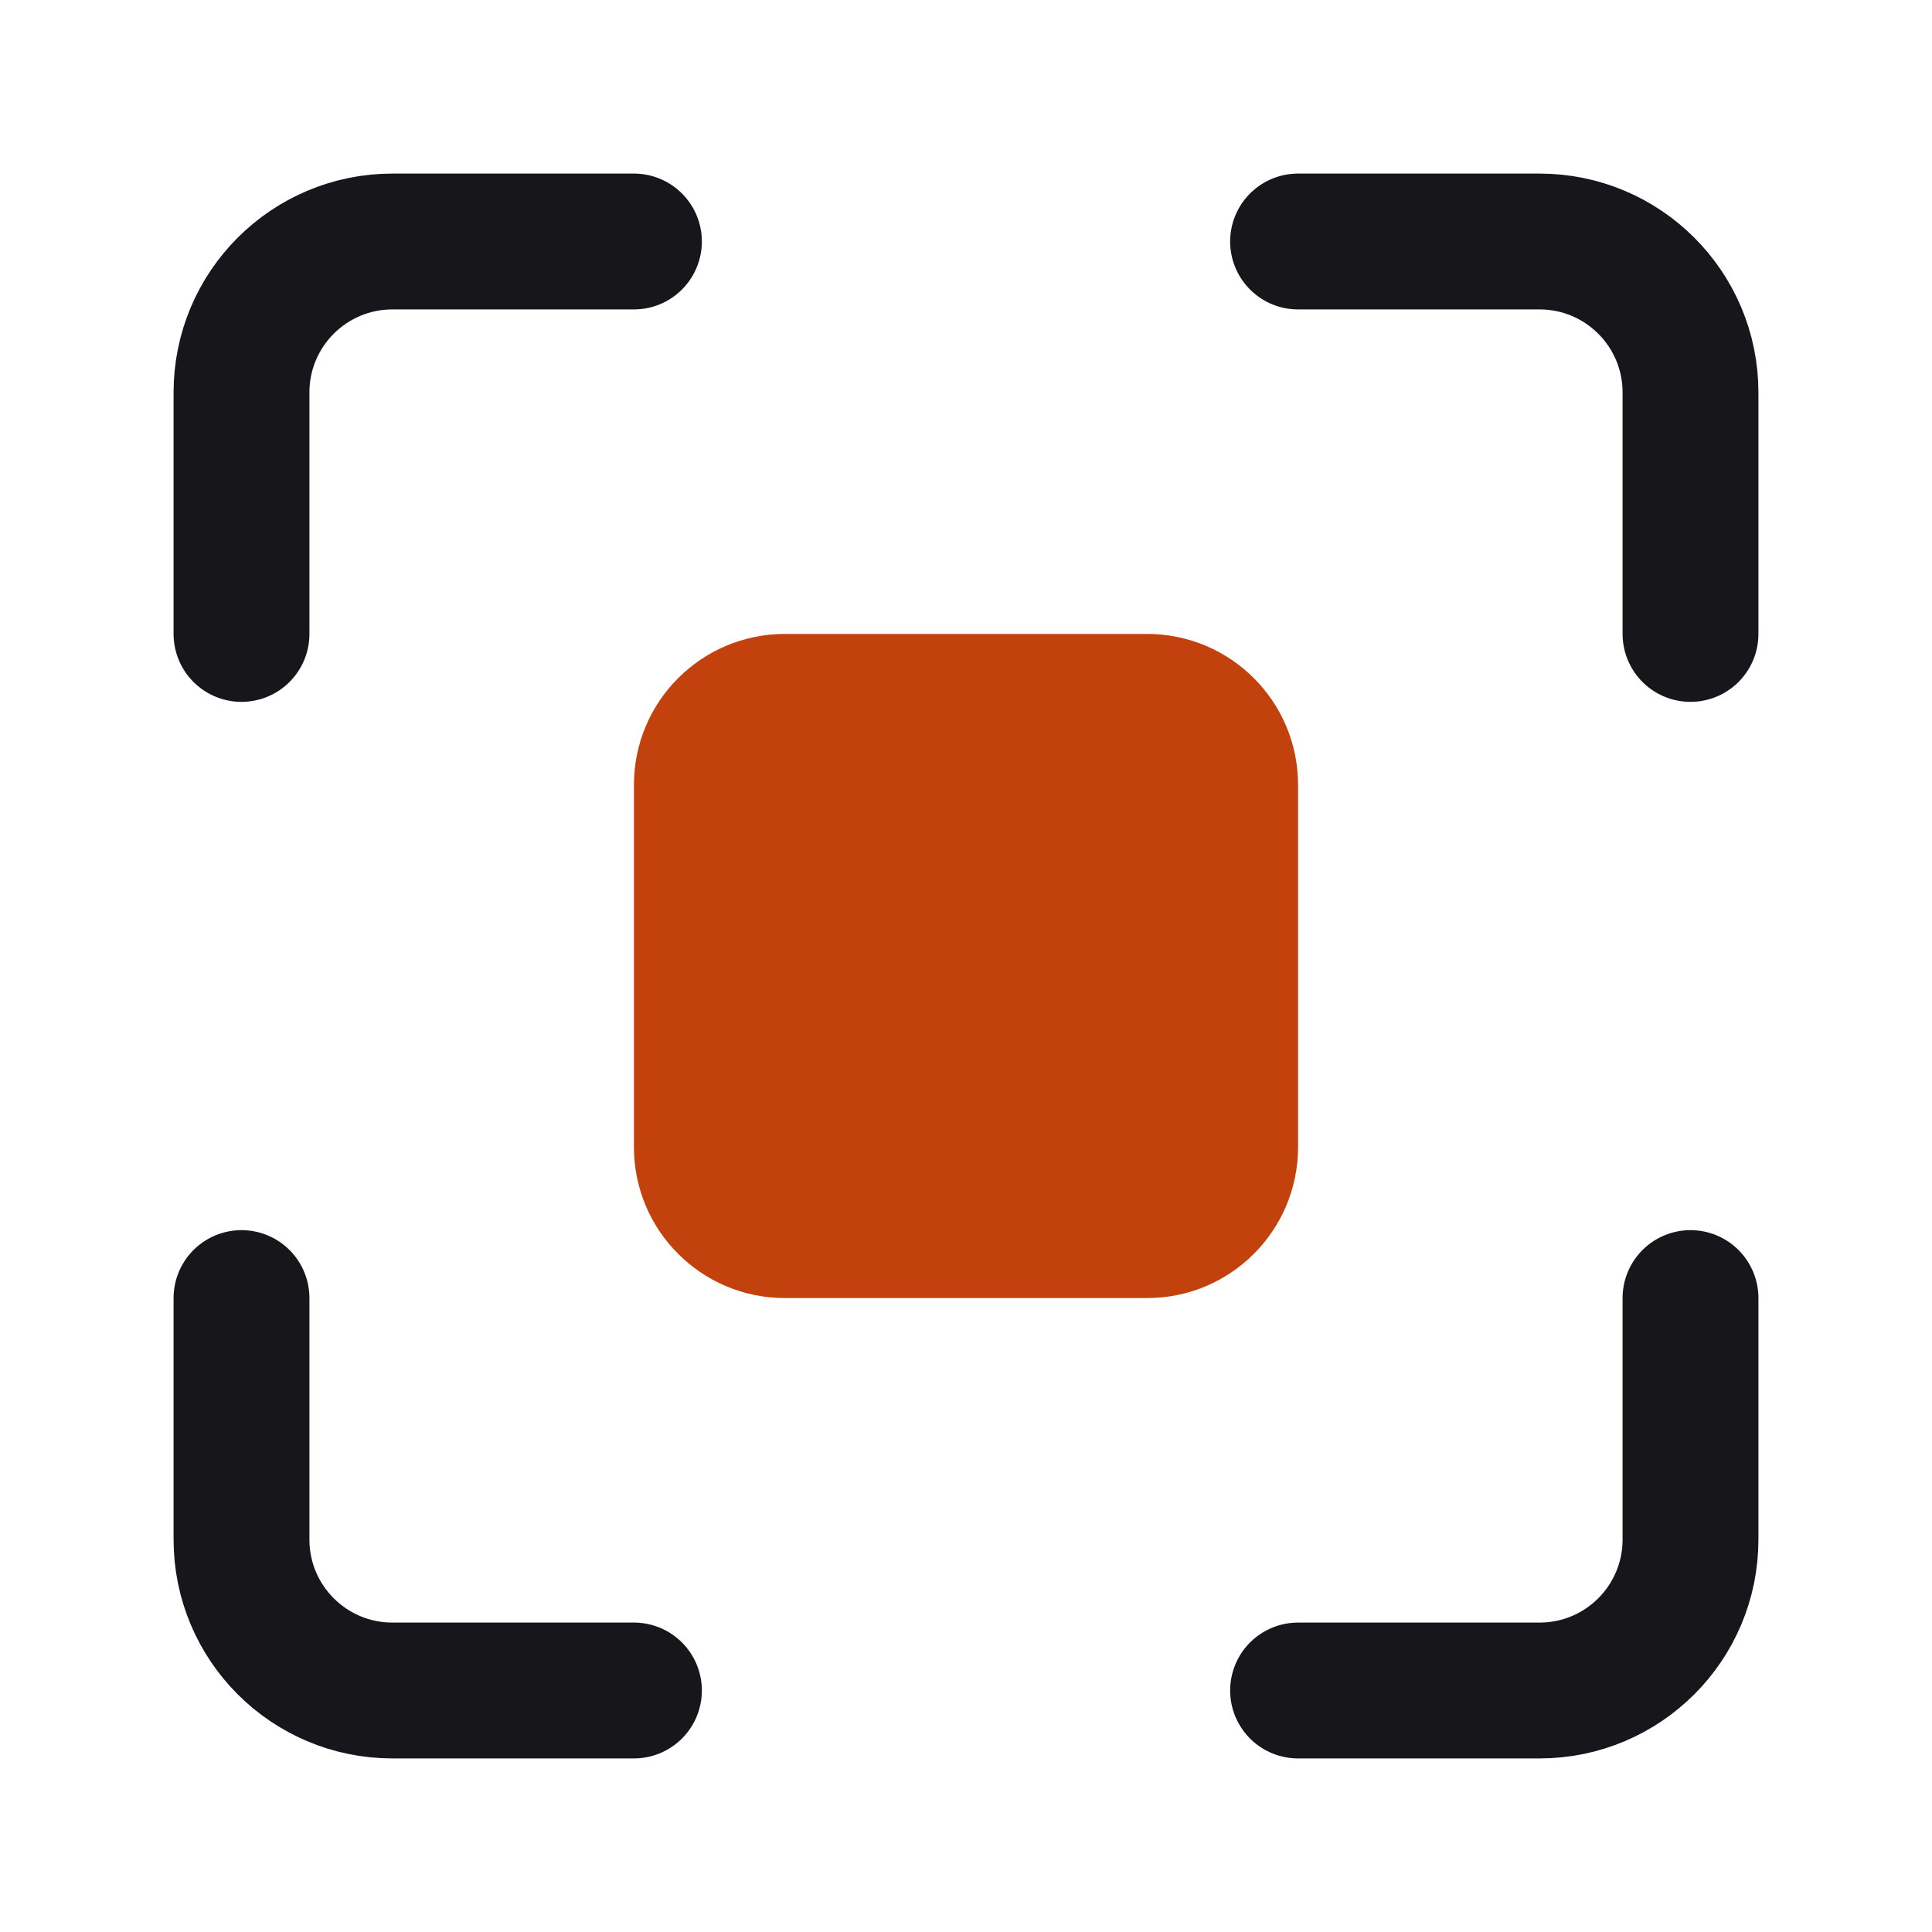
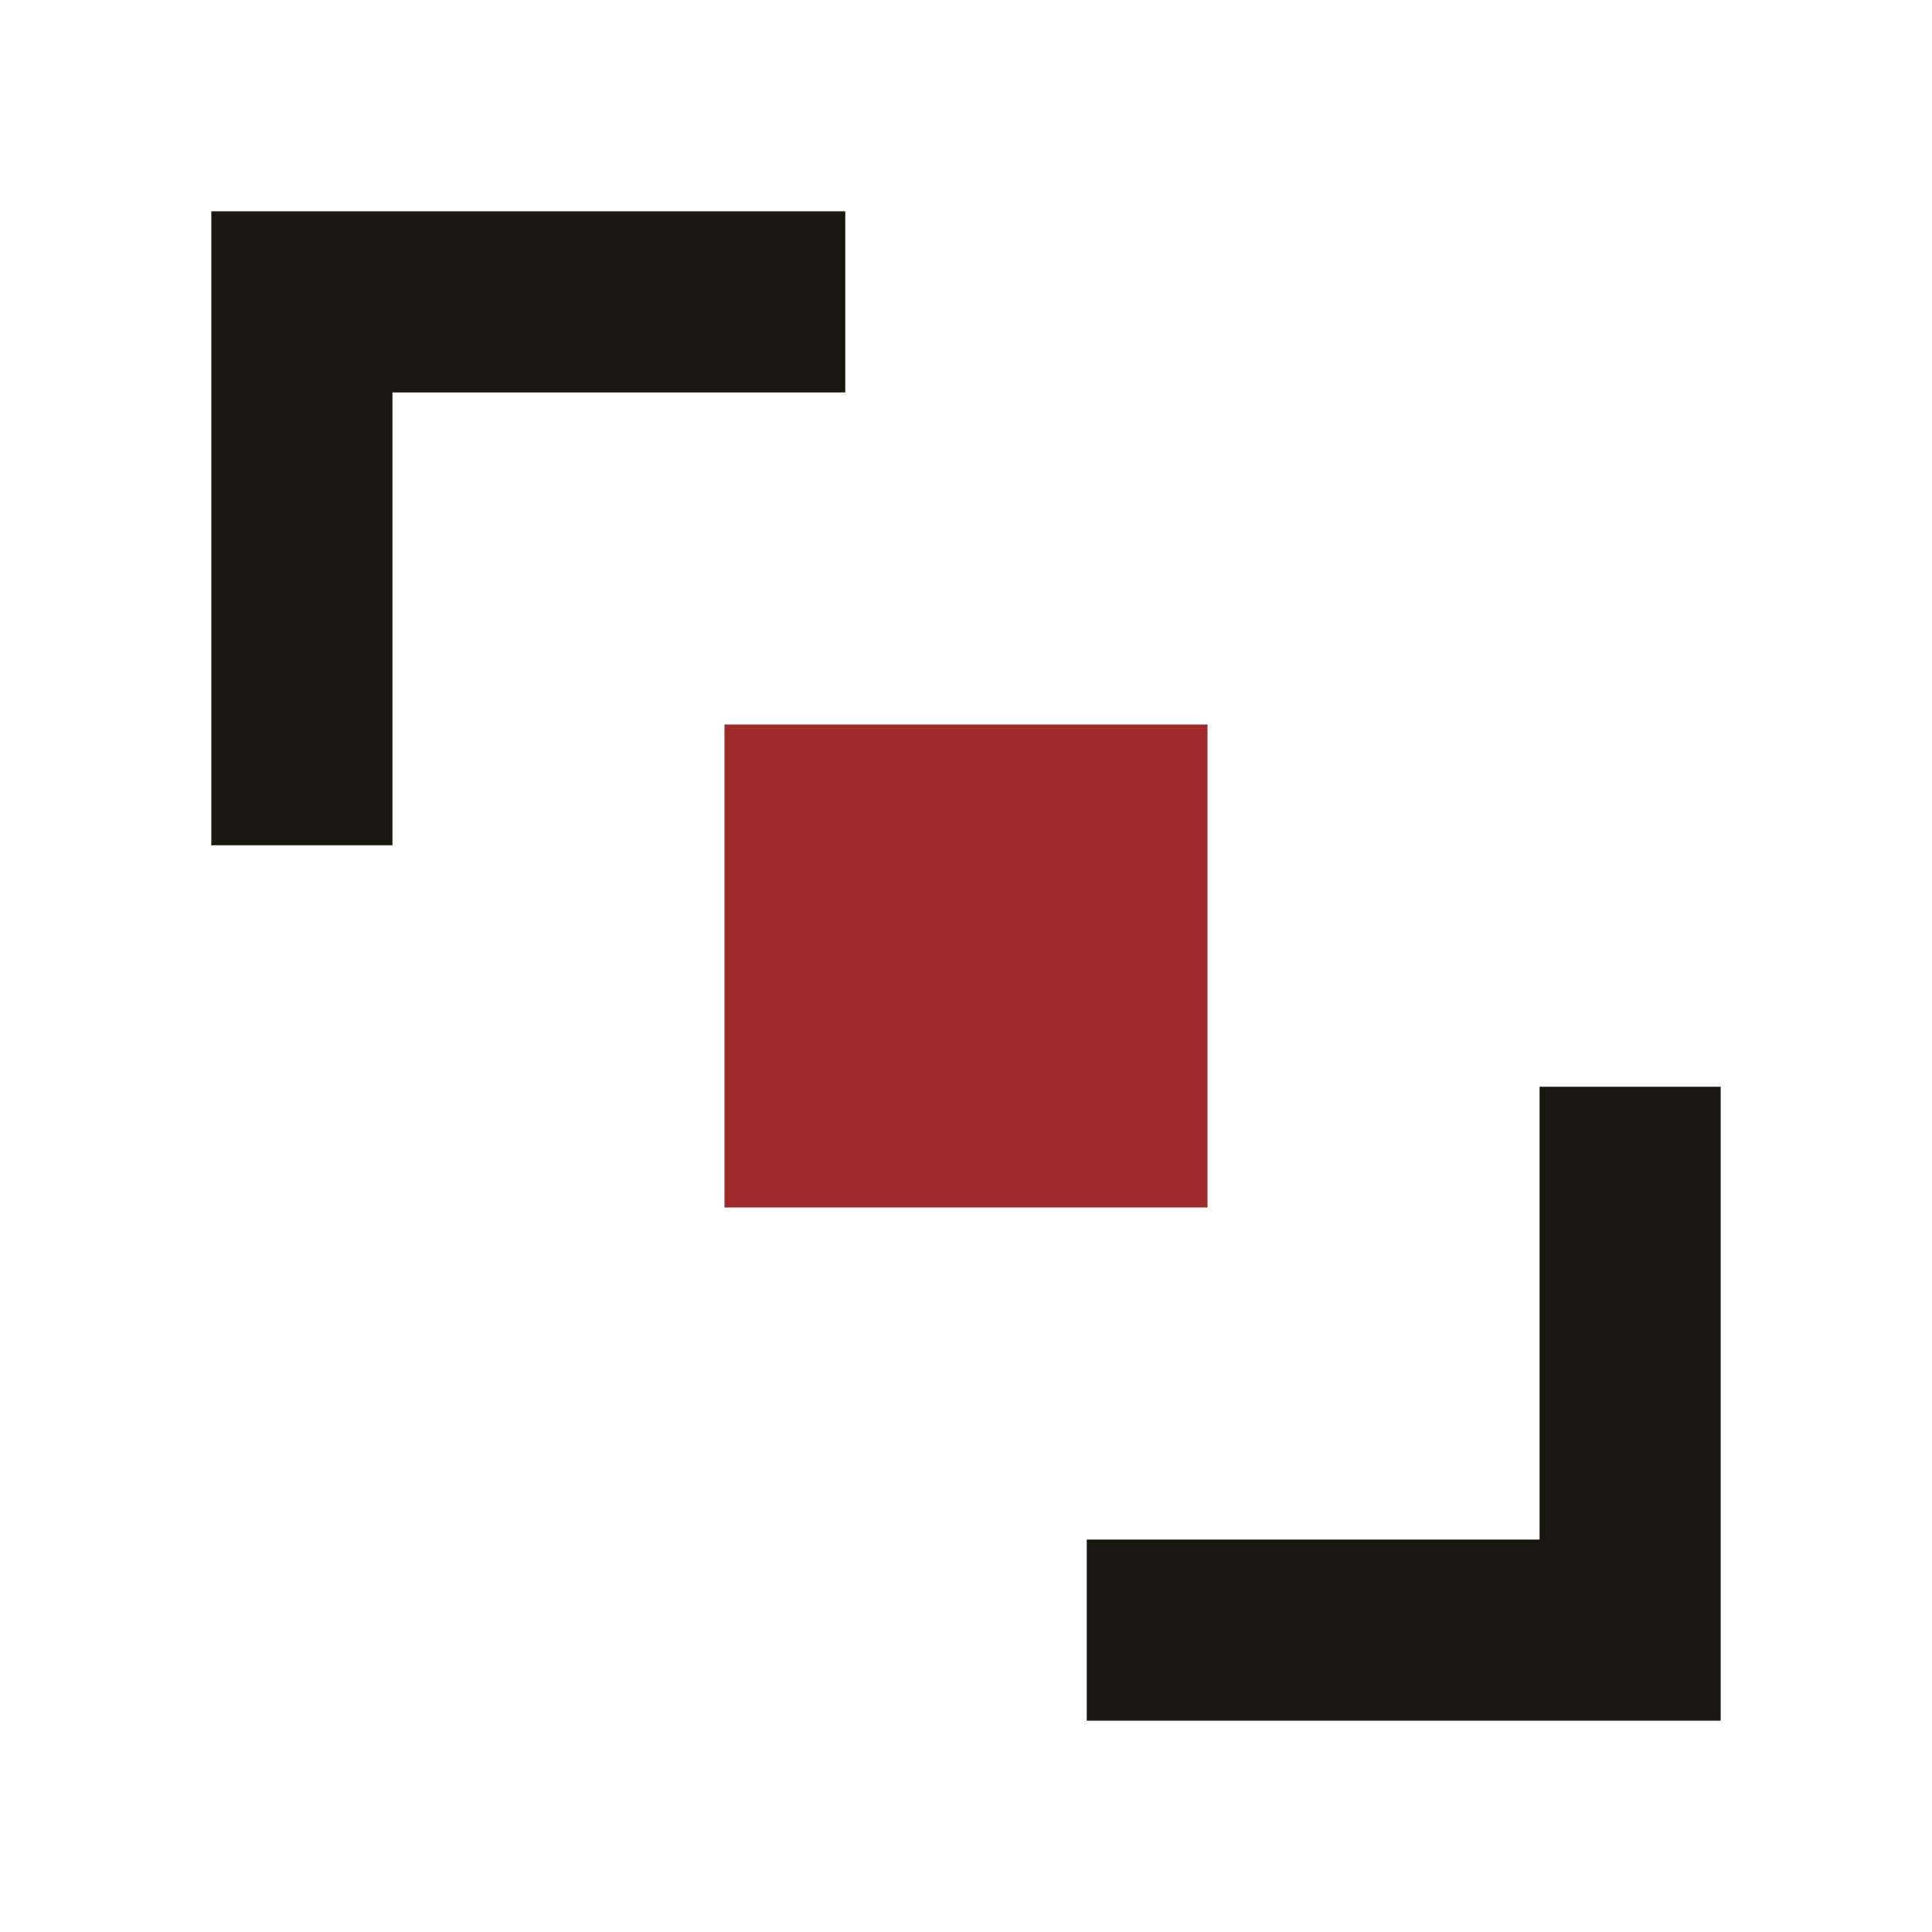
- <svg xmlns="http://www.w3.org/2000/svg" width="64" height="64" viewBox="0 0 64 64" fill="none" stroke-linecap="round" stroke-linejoin="round" role="img" aria-label="keytriage">
-   <path d="M8 21V13A5 5 0 0 1 13 8H21M43 8H51A5 5 0 0 1 56 13V21M56 43V51A5 5 0 0 1 51 56H43M21 56H13A5 5 0 0 1 8 51V43" stroke="#17161a" stroke-width="4.5" />
-   <rect x="21" y="21" width="22" height="22" rx="5" fill="#c2410c" />
+ <svg xmlns="http://www.w3.org/2000/svg" width="64" height="64" viewBox="0 0 64 64" fill="none" role="img" aria-label="keytriage">
+   <path d="M28 10H10V28M36 54H54V36" stroke="#1b1812" stroke-width="6" />
+   <rect x="24" y="24" width="16" height="16" fill="#9e2b2b" />
</svg>
